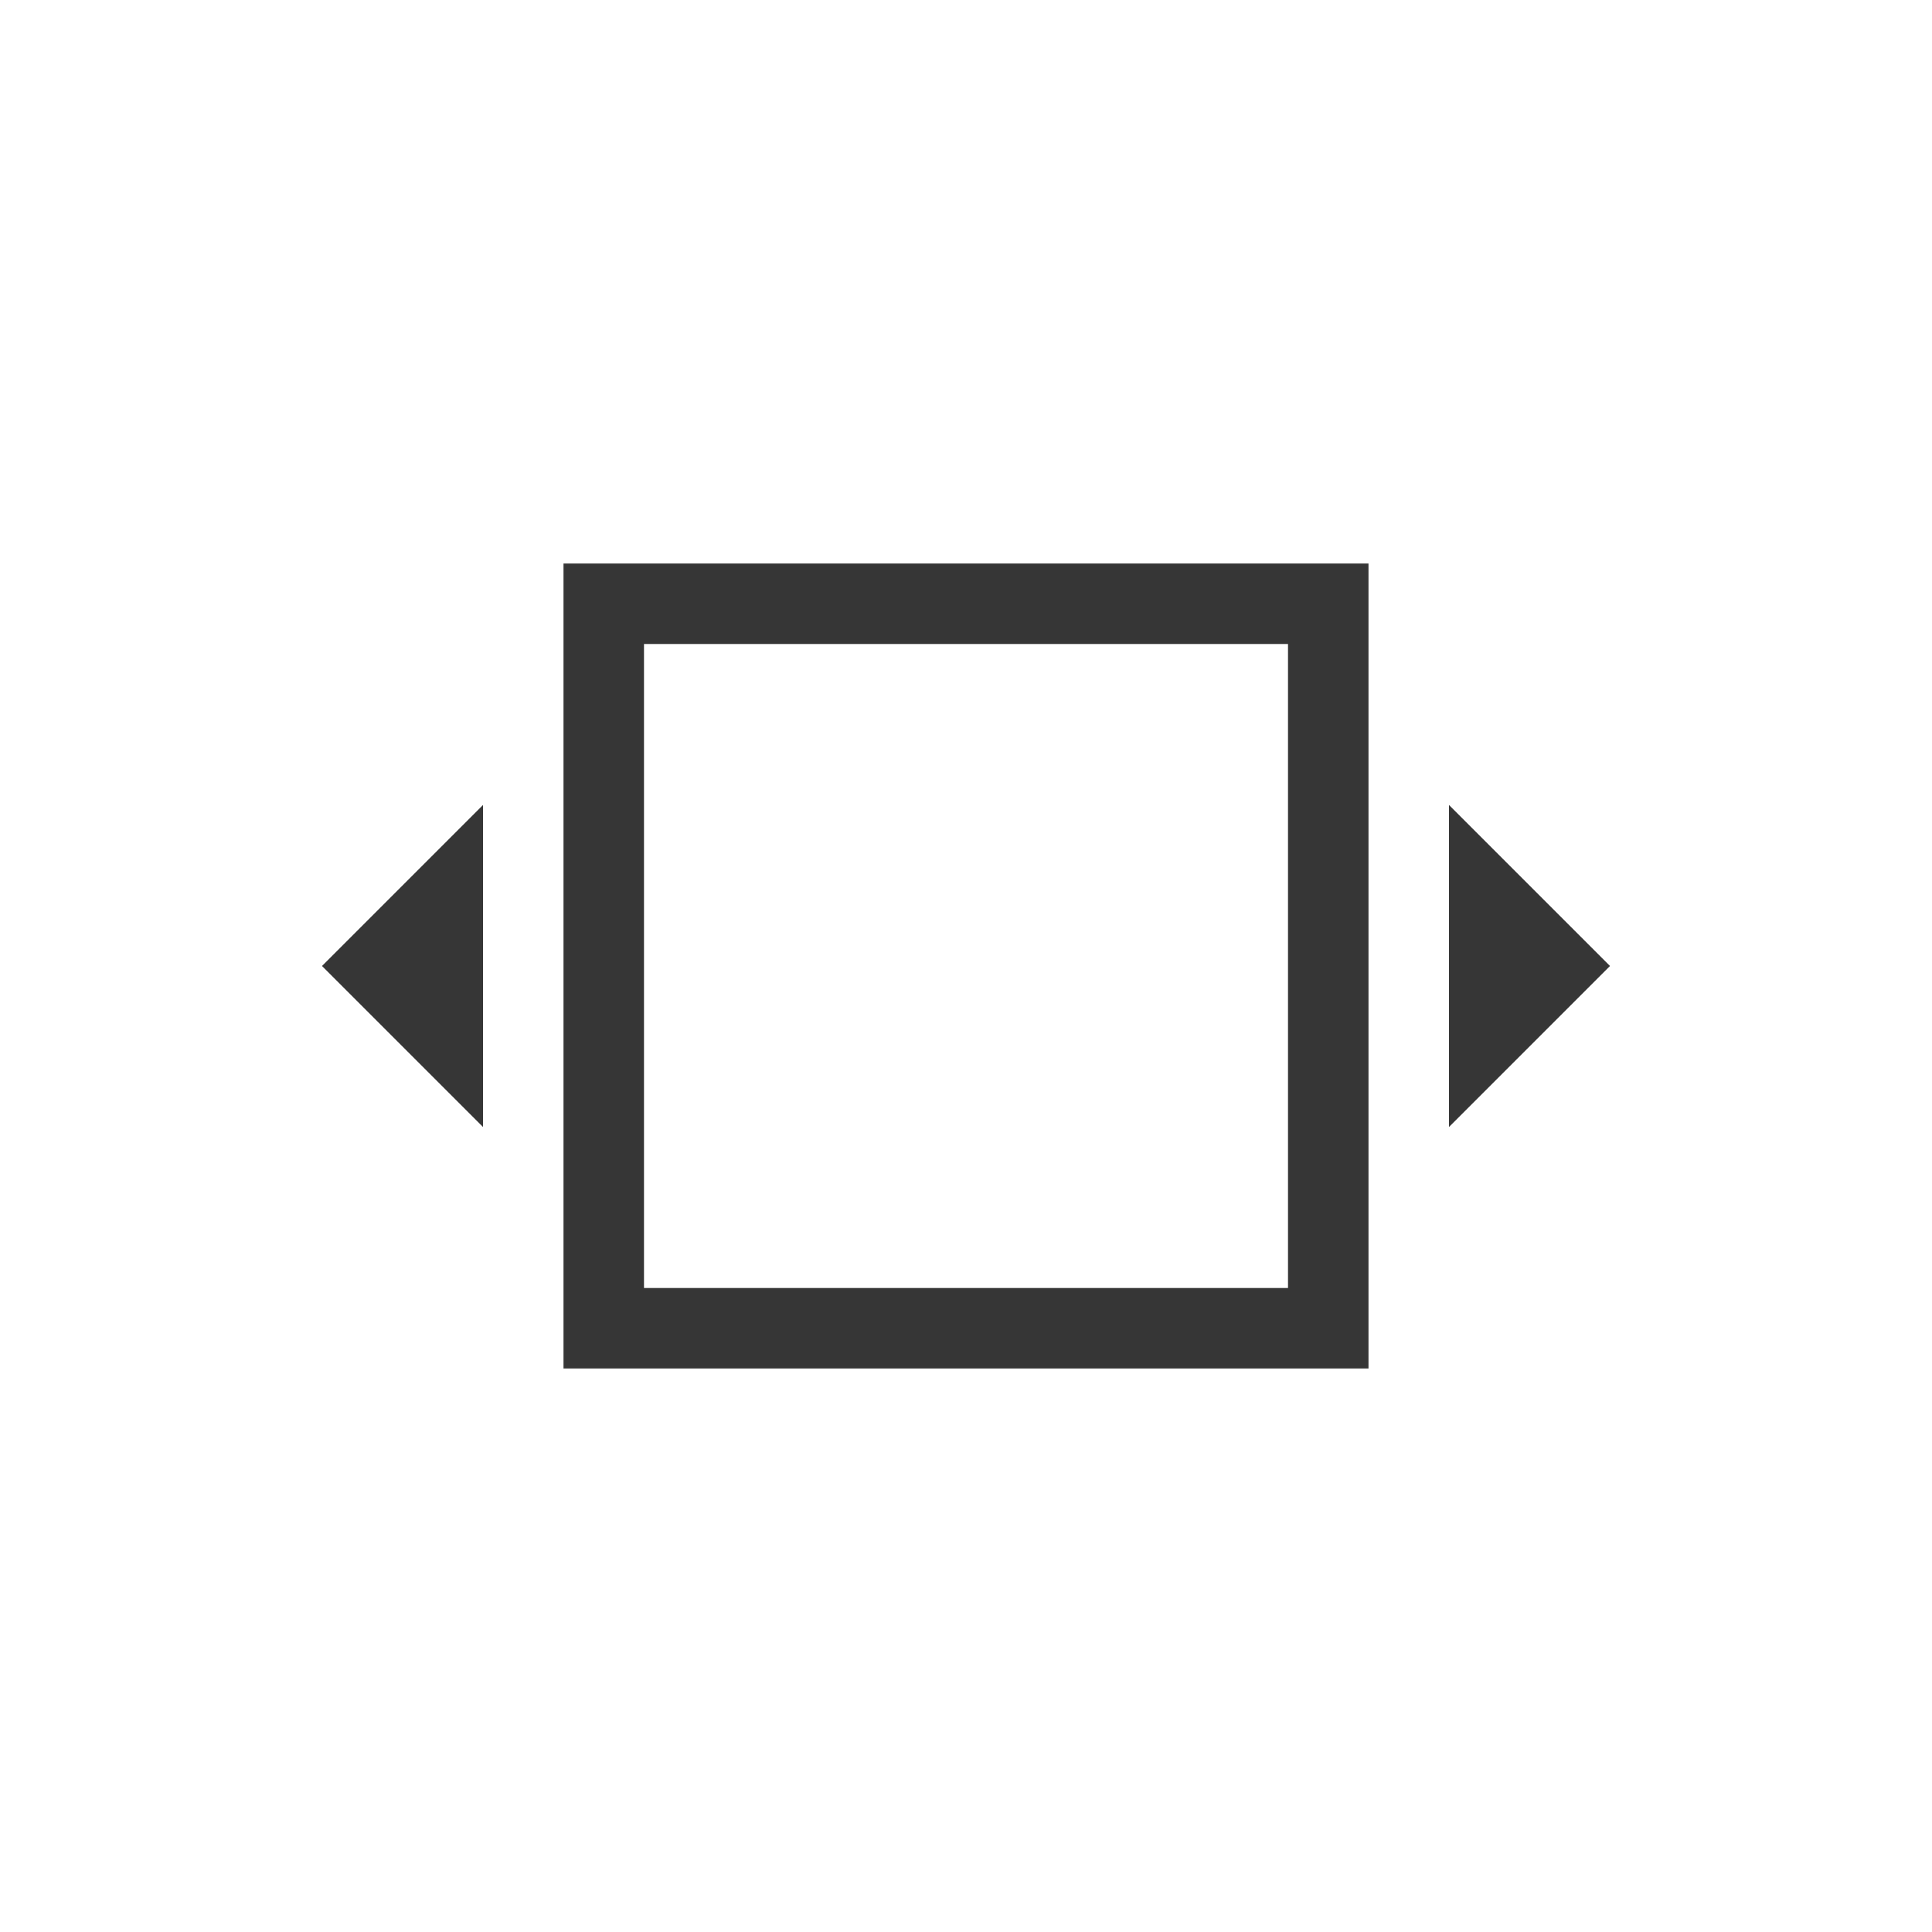
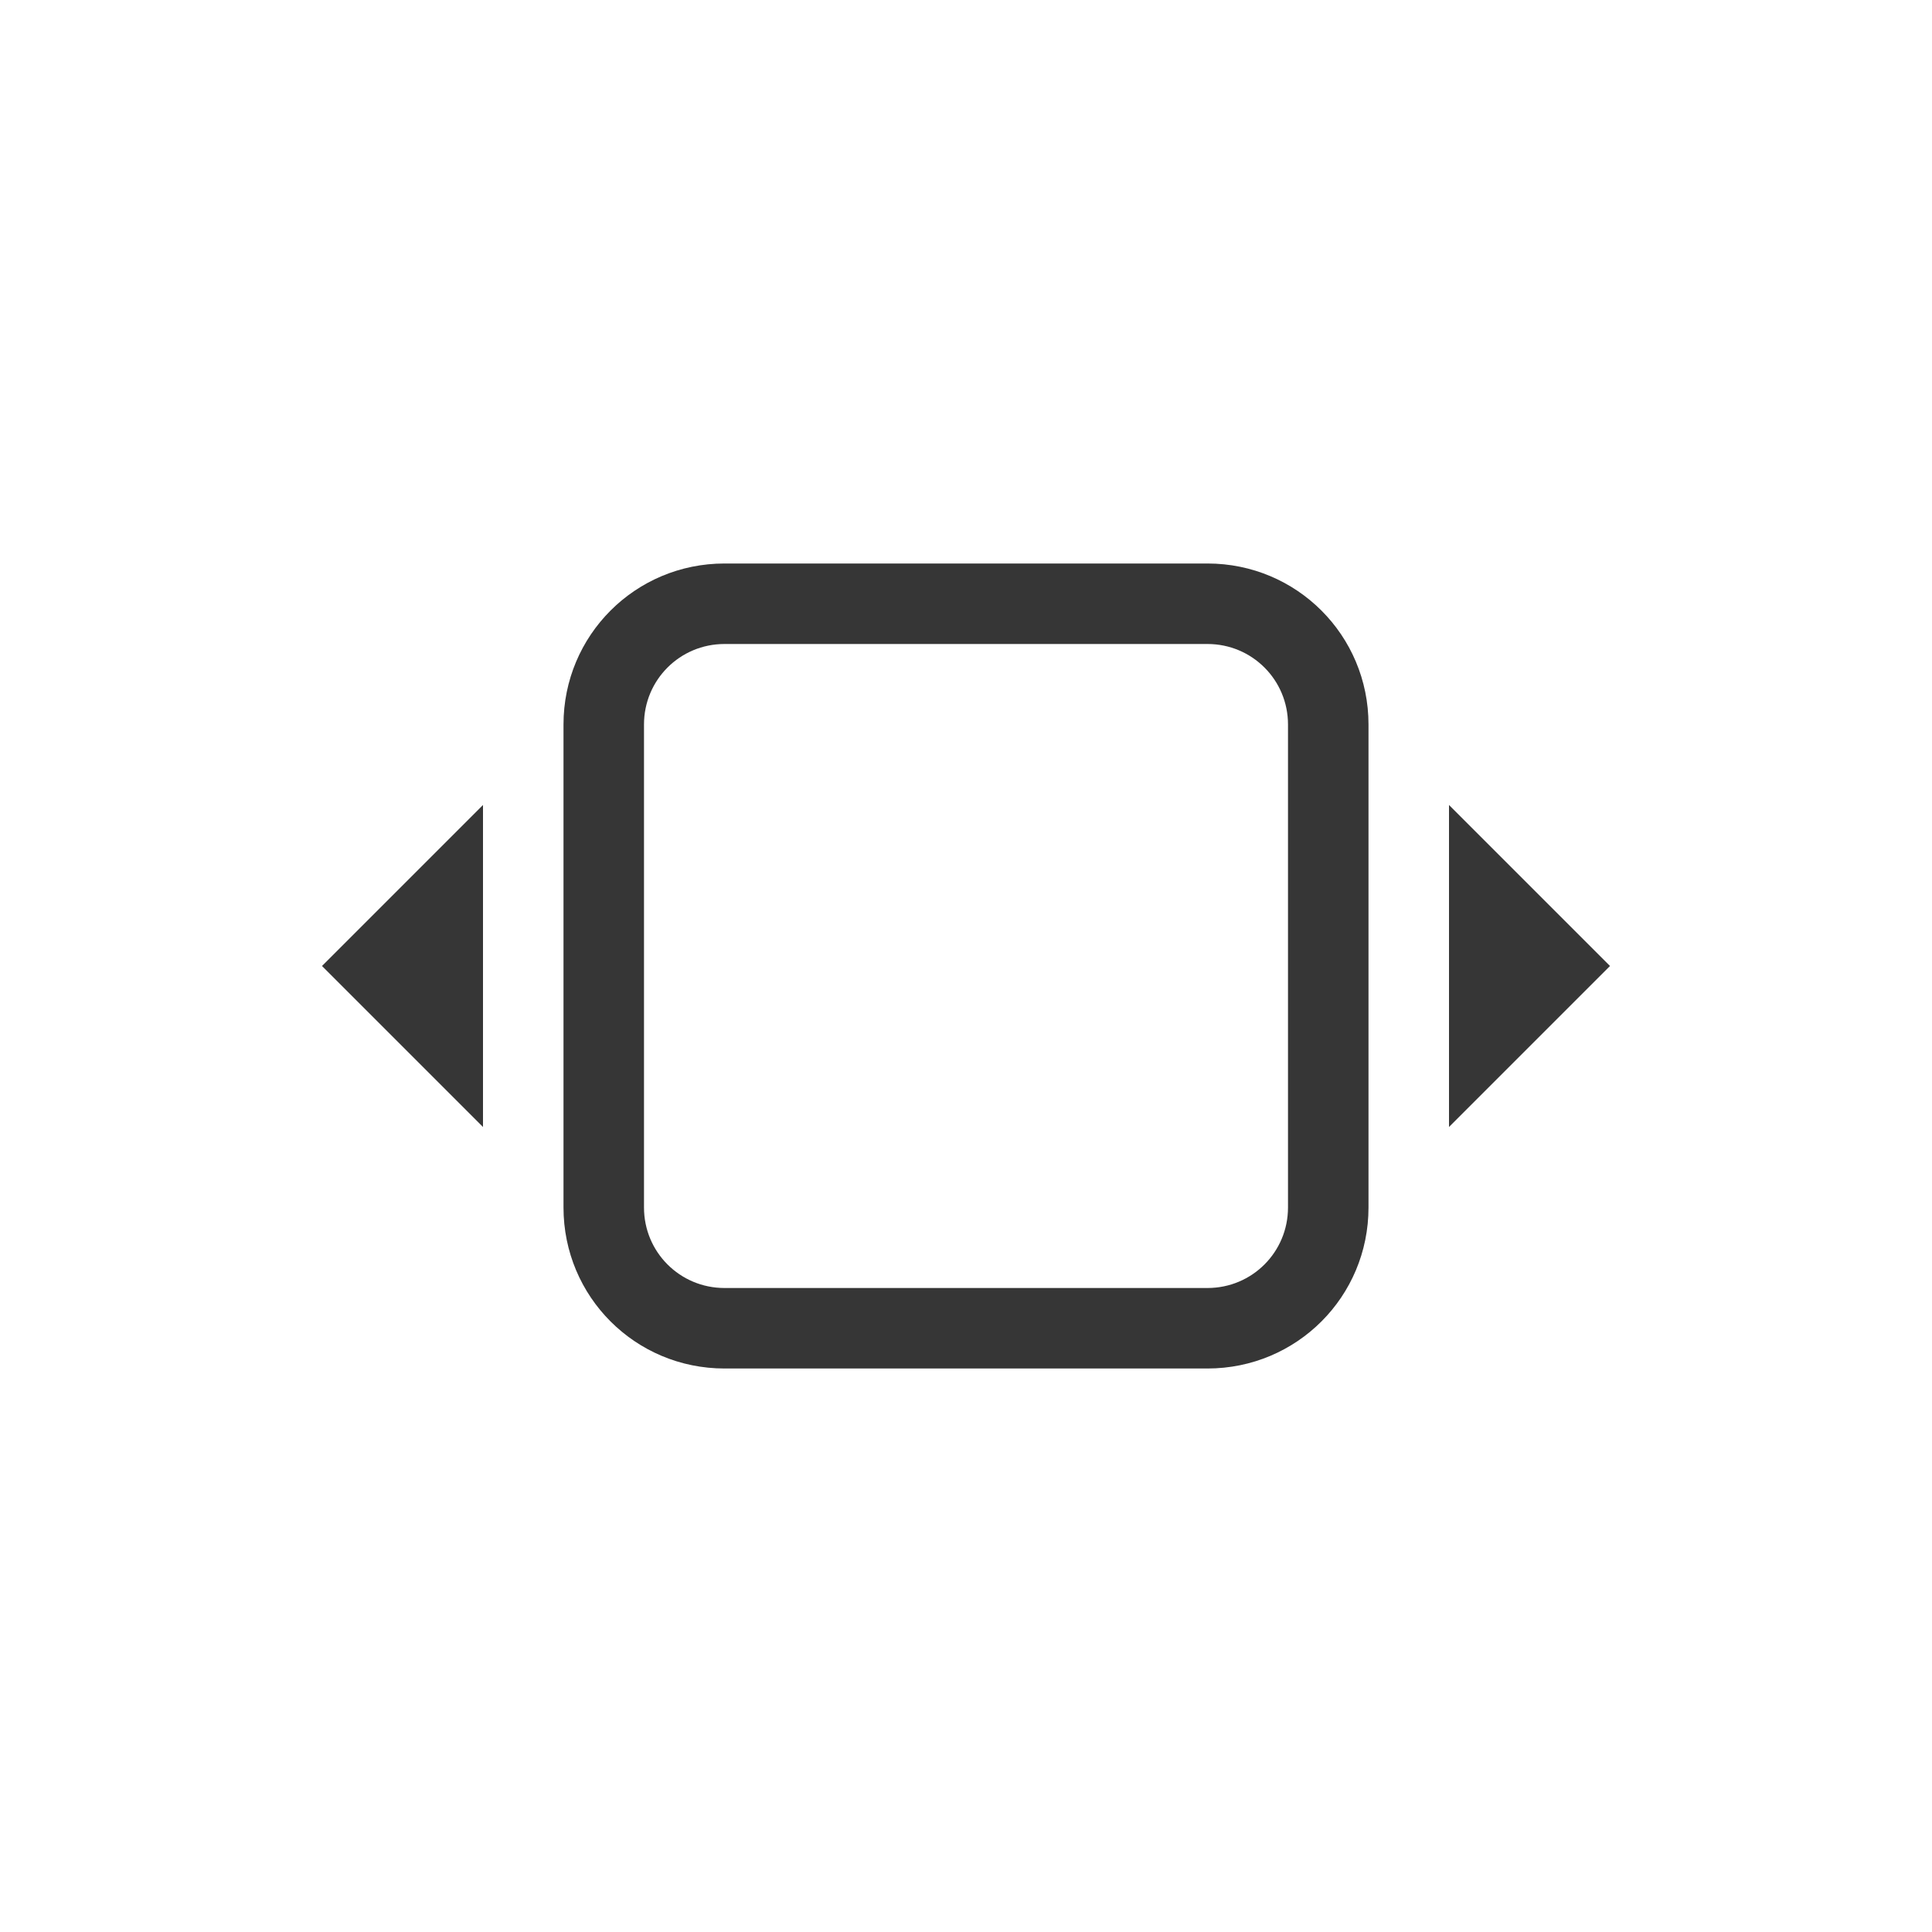
- <svg xmlns="http://www.w3.org/2000/svg" viewBox="0 0 24 24">
-   <defs id="defs3051">
-     <style type="text/css" id="current-color-scheme">
-       .ColorScheme-Text {
+ <svg xmlns="http://www.w3.org/2000/svg" width="24" height="24" version="1.1" viewBox="0 0 24 24">
+   <defs>
+     <style id="current-color-scheme" type="text/css">.ColorScheme-Text {
        color:#363636;
-       }
-       </style>
+       }</style>
  </defs>
-   <path style="fill:currentColor;fill-opacity:1;stroke:none" d="M 7 7 L 7 17 L 17 17 L 17 7 L 7 7 z M 8 8 L 16 8 L 16 16 L 8 16 L 8 8 z M 6 10 L 4 12 L 6 14 L 6 10 z M 18 10 L 18 14 L 20 12 L 18 10 z " class="ColorScheme-Text" />
+   <path class="ColorScheme-Text" d="m20 12-2-2v4zm-3-3c0-1.108-0.892-2-2-2h-6c-1.108 0-2 0.892-2 2v6c0 1.108 0.892 2 2 2h6c1.108 0 2-0.892 2-2zm-1 0v6c0 0.554-0.446 1-1 1h-6c-0.554 0-1-0.446-1-1v-6c0-0.554 0.446-1 1-1h6c0.554 0 1 0.446 1 1zm-10 1-2 2 2 2z" fill="currentColor" />
</svg>
